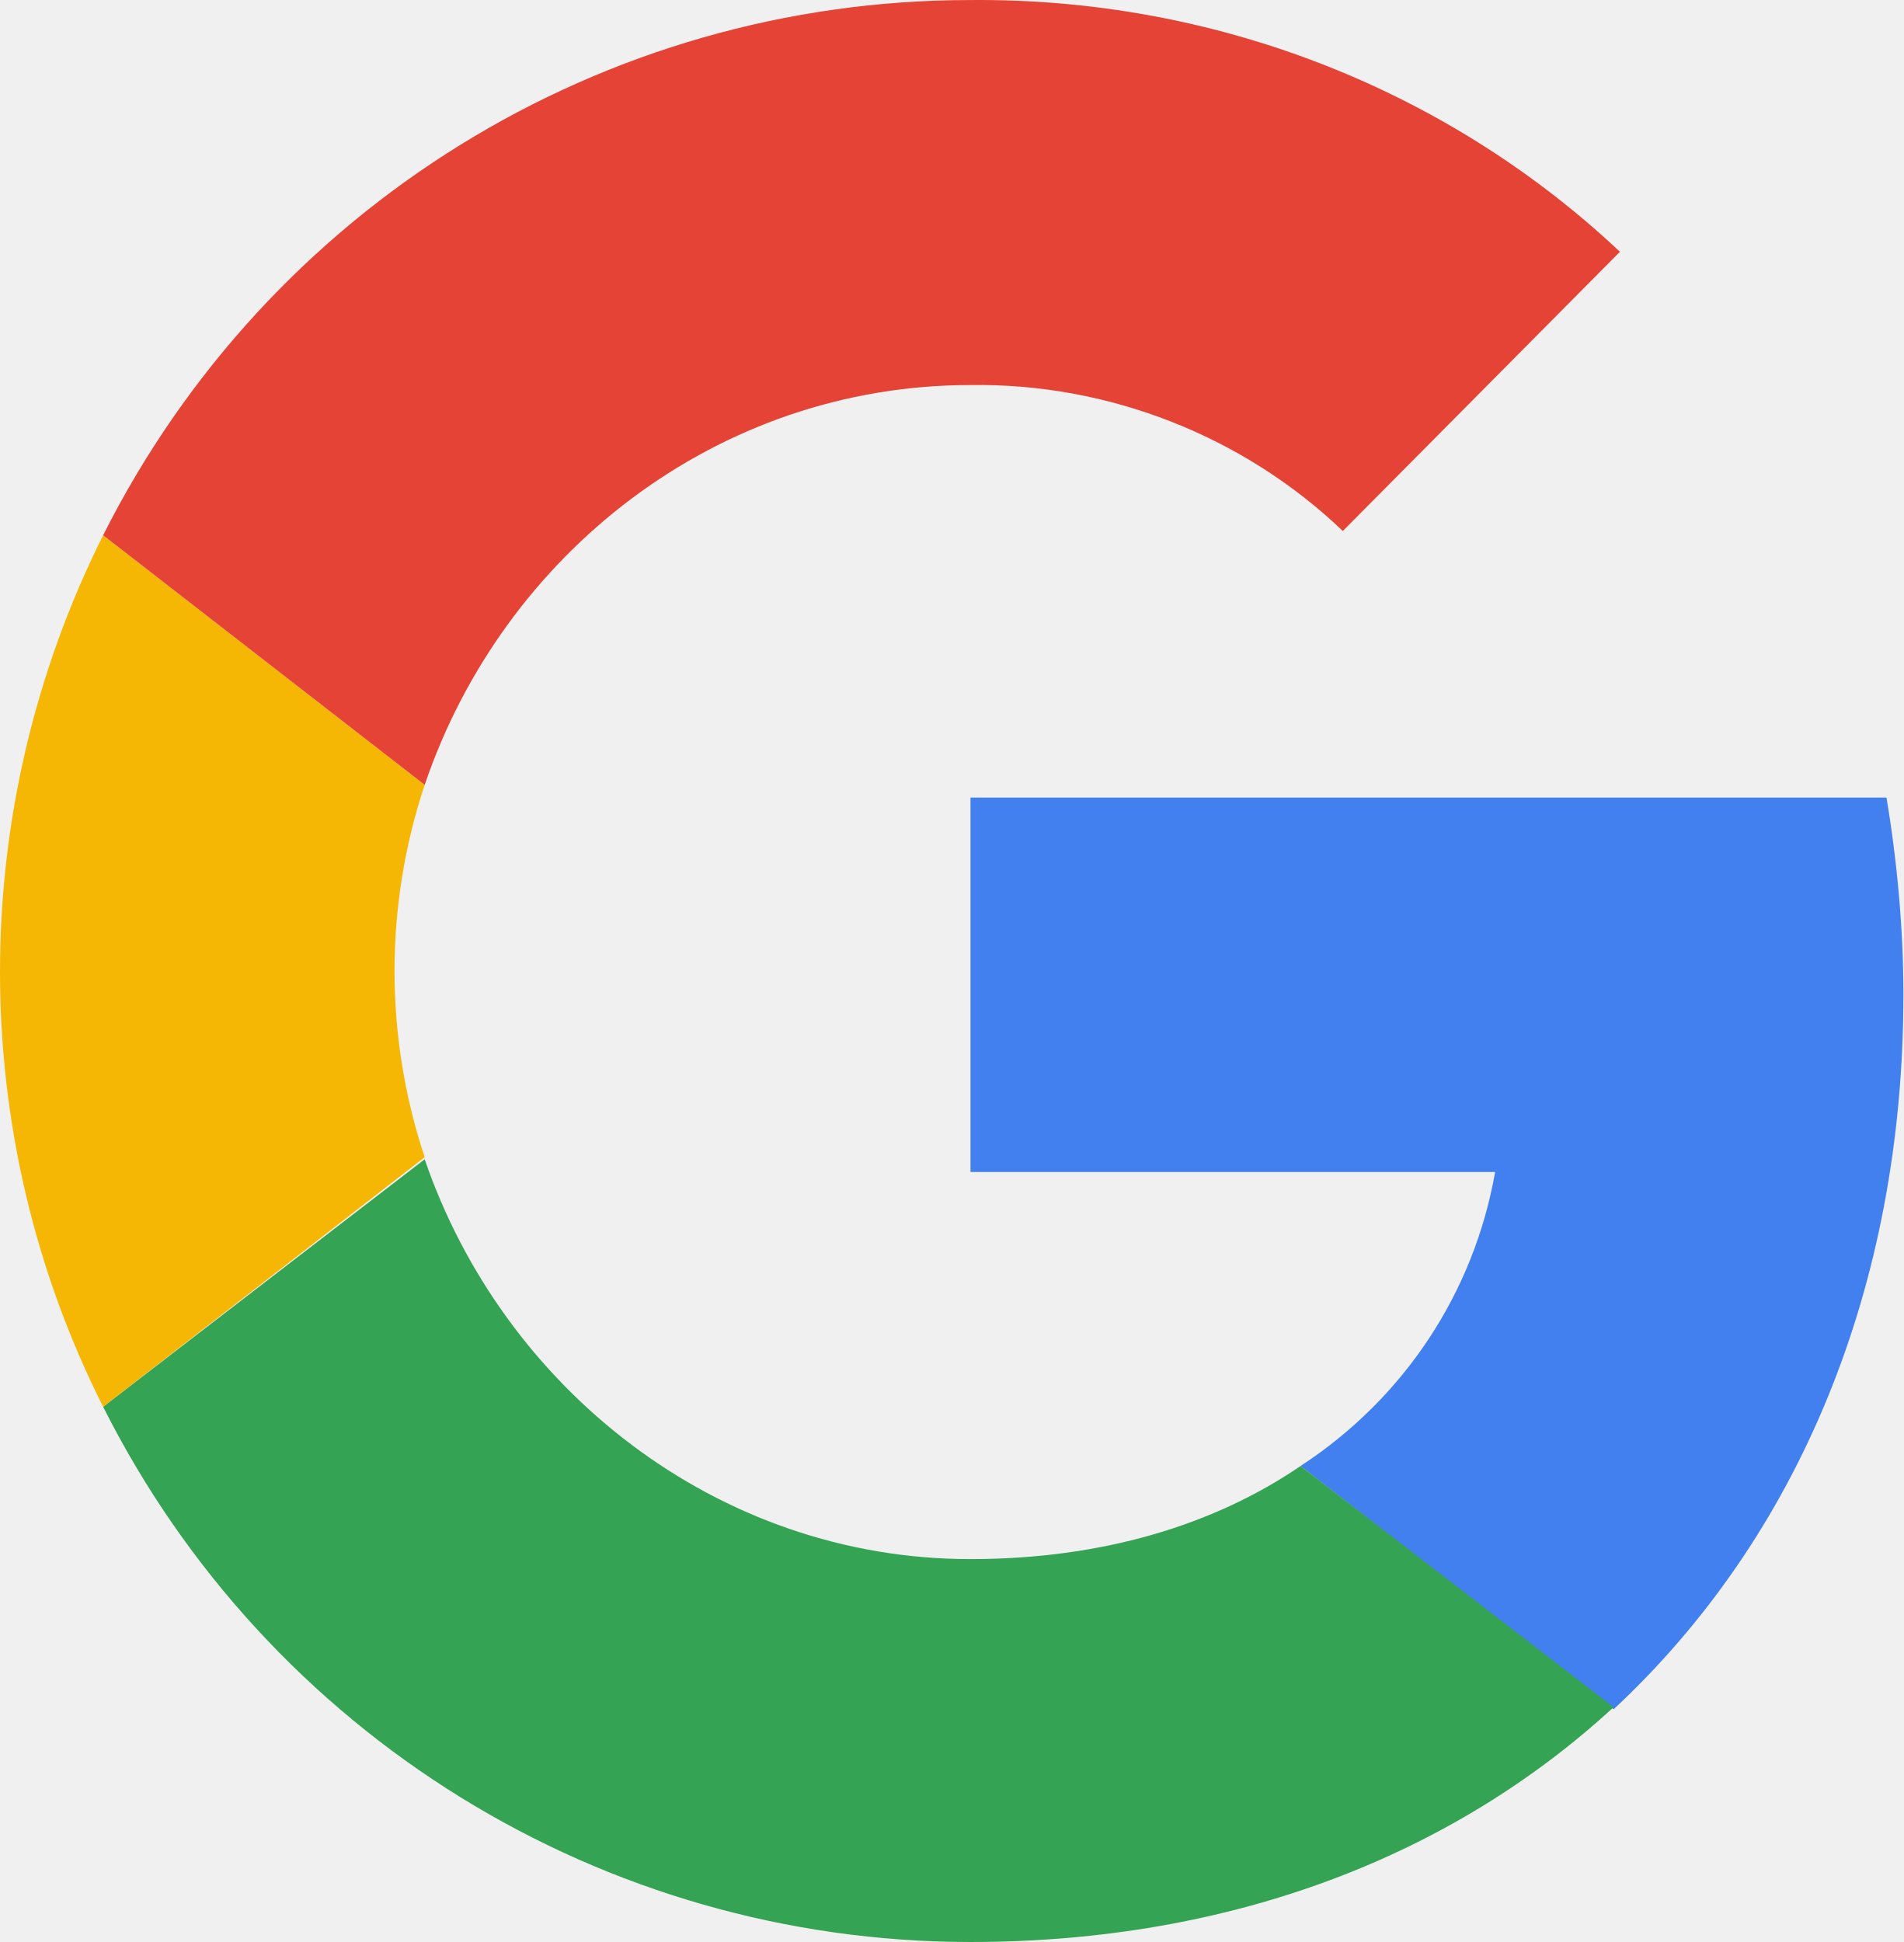
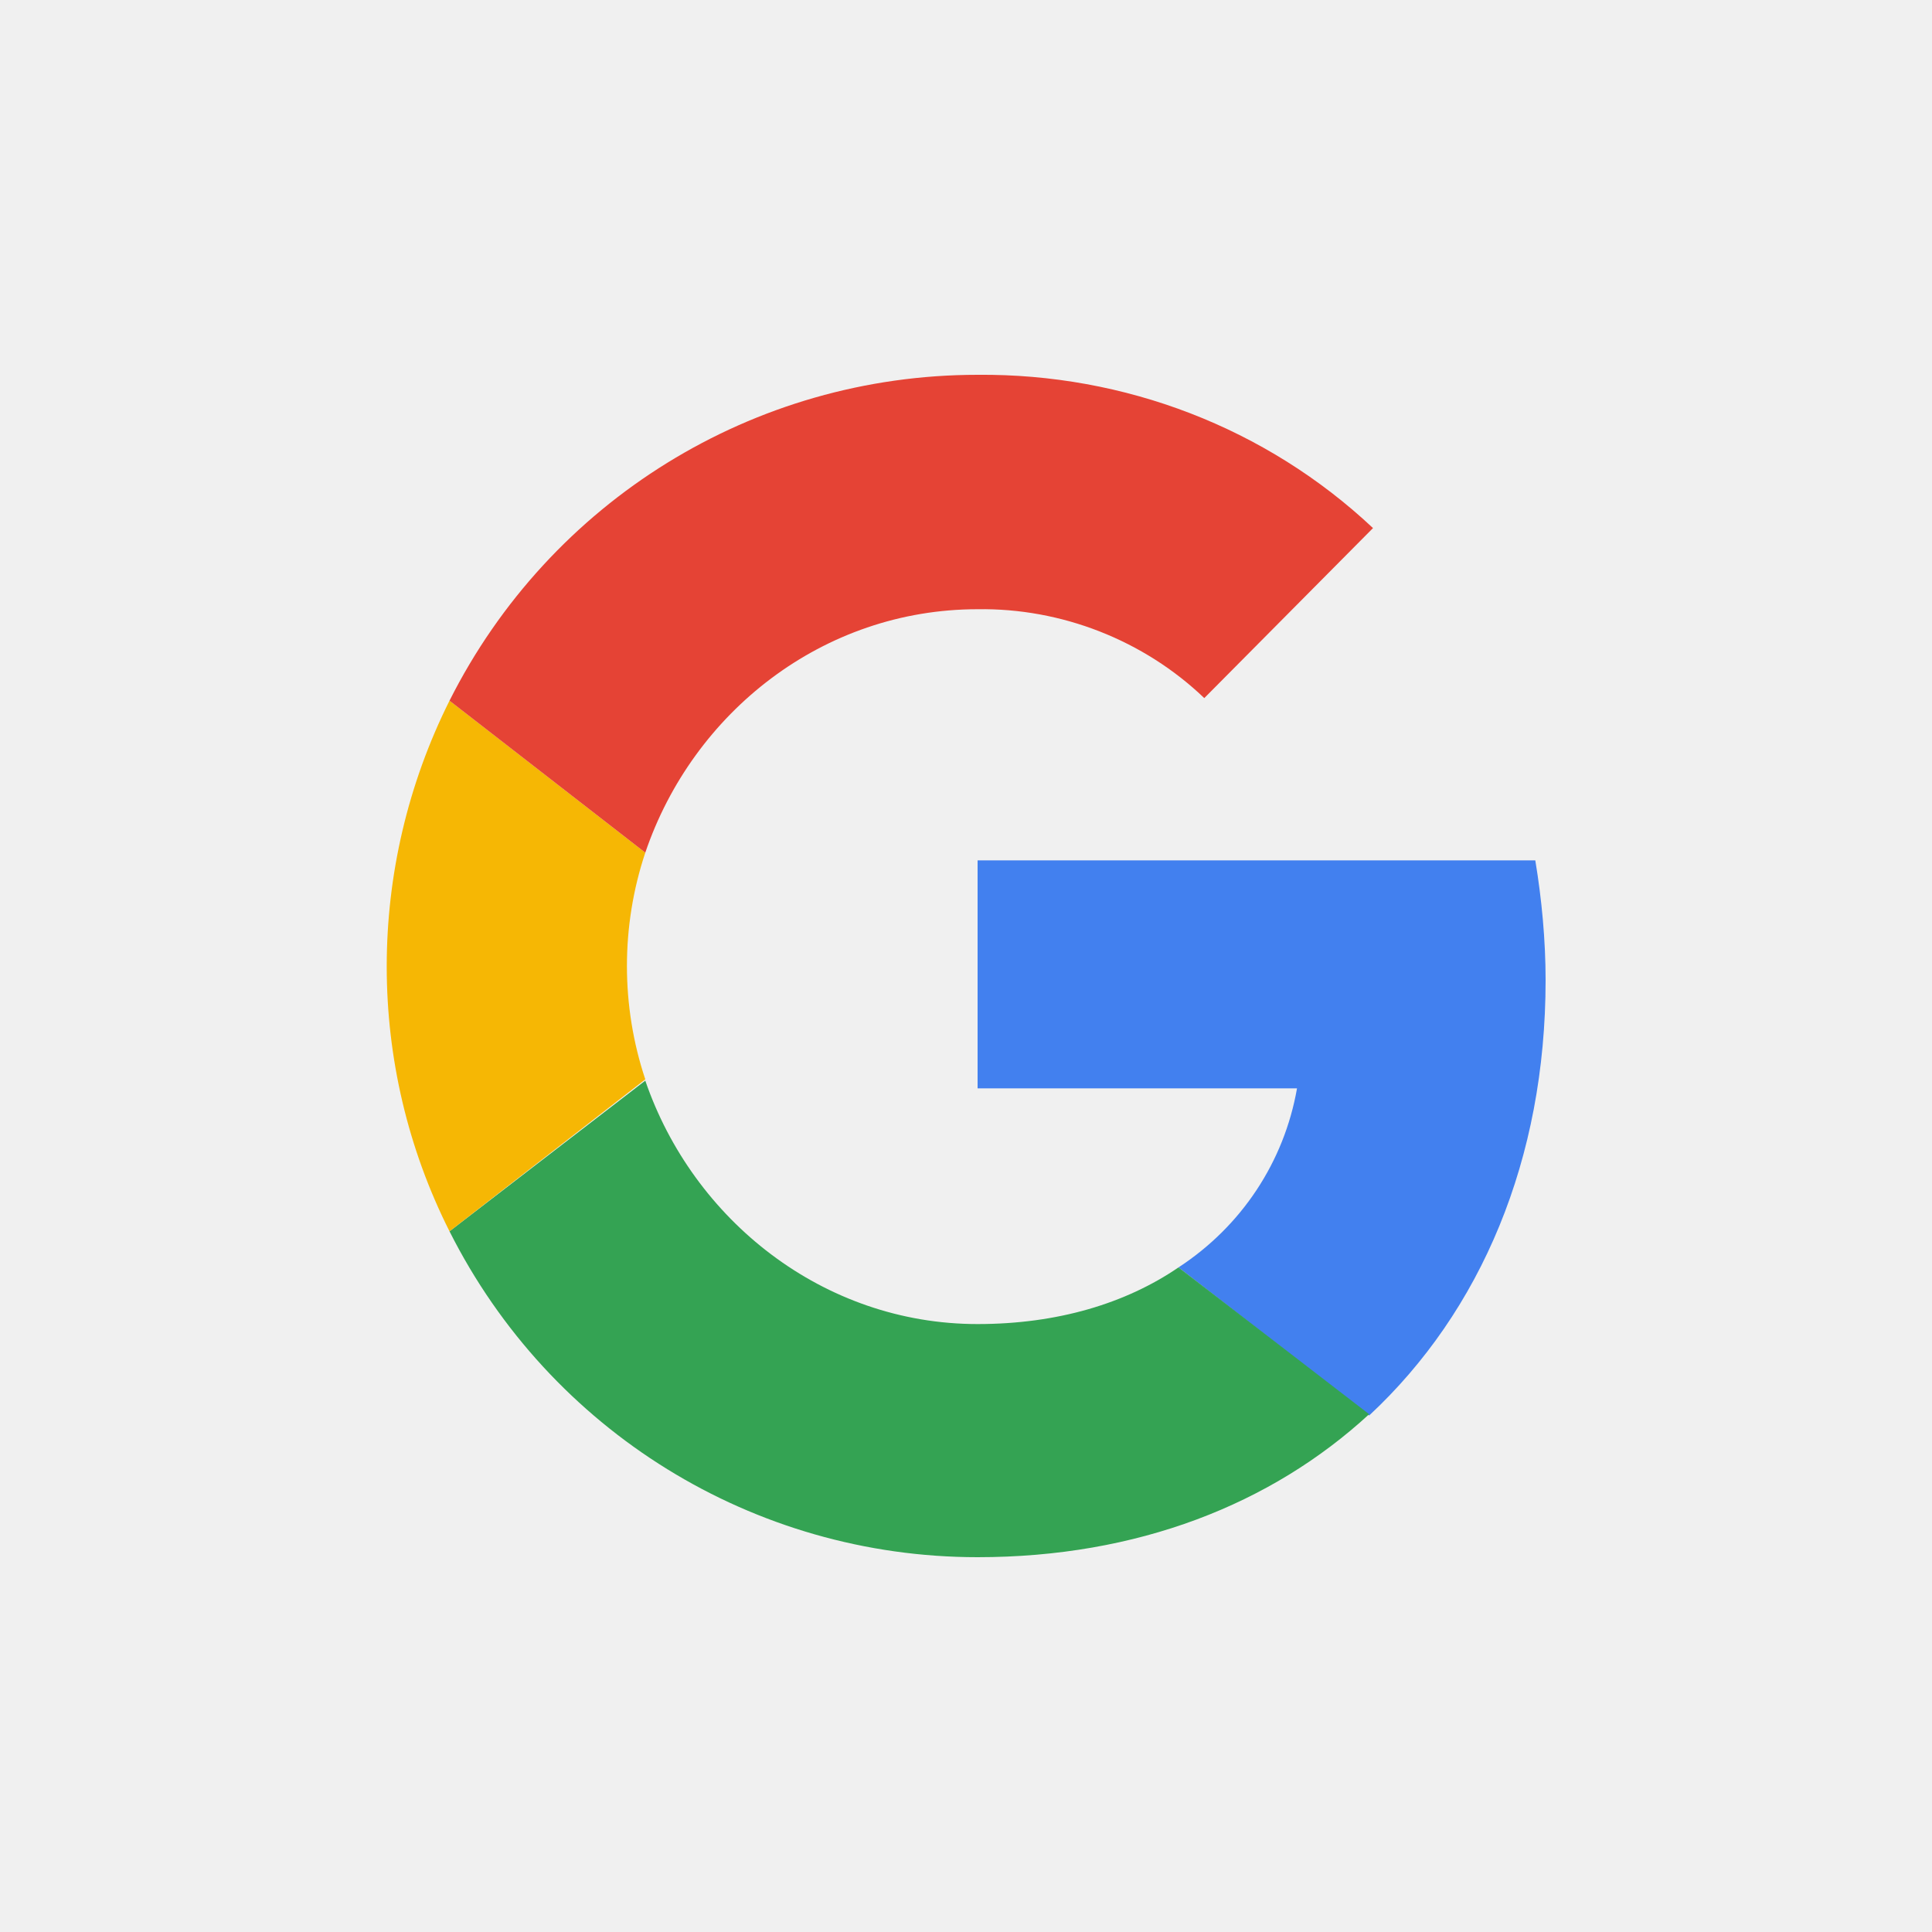
- <svg xmlns="http://www.w3.org/2000/svg" id="Capa_1" version="1.1" viewBox="0 0 89.975 91.802" xml:space="preserve" width="89.975" height="91.802">
-   <defs id="defs4" />
-   <style type="text/css" id="style1">
+ <svg xmlns="http://www.w3.org/2000/svg" id="Capa_1" style="enable-background:new 0 0 150 150;" version="1.1" viewBox="0 0 150 150" xml:space="preserve">
+   <style type="text/css">
	.st0{fill:#1A73E8;}
	.st1{fill:#EA4335;}
	.st2{fill:#4285F4;}
	.st3{fill:#FBBC04;}
	.st4{fill:#34A853;}
	.st5{fill:#4CAF50;}
	.st6{fill:#1E88E5;}
	.st7{fill:#E53935;}
	.st8{fill:#C62828;}
	.st9{fill:#FBC02D;}
	.st10{fill:#1565C0;}
	.st11{fill:#2E7D32;}
	.st12{fill:#F6B704;}
	.st13{fill:#E54335;}
	.st14{fill:#4280EF;}
	.st15{fill:#34A353;}
	.st16{clip-path:url(#SVGID_2_);}
	.st17{fill:#188038;}
	.st18{opacity:0.2;fill:#FFFFFF;enable-background:new    ;}
	.st19{opacity:0.3;fill:#0D652D;enable-background:new    ;}
	.st20{clip-path:url(#SVGID_4_);}
	.st21{opacity:0.3;fill:url(#_45_shadow_1_);enable-background:new    ;}
	.st22{clip-path:url(#SVGID_6_);}
	.st23{fill:#FA7B17;}
	.st24{opacity:0.3;fill:#174EA6;enable-background:new    ;}
	.st25{opacity:0.3;fill:#A50E0E;enable-background:new    ;}
	.st26{opacity:0.3;fill:#E37400;enable-background:new    ;}
	.st27{fill:url(#Finish_mask_1_);}
	.st28{fill:#FFFFFF;}
	.st29{fill:#0C9D58;}
	.st30{opacity:0.2;fill:#004D40;enable-background:new    ;}
	.st31{opacity:0.2;fill:#3E2723;enable-background:new    ;}
	.st32{fill:#FFC107;}
	.st33{opacity:0.2;fill:#1A237E;enable-background:new    ;}
	.st34{opacity:0.2;}
	.st35{fill:#1A237E;}
	.st36{fill:url(#SVGID_7_);}
	.st37{fill:#FBBC05;}
	.st38{clip-path:url(#SVGID_9_);fill:#E53935;}
	.st39{clip-path:url(#SVGID_11_);fill:#FBC02D;}
	.st40{clip-path:url(#SVGID_13_);fill:#E53935;}
	.st41{clip-path:url(#SVGID_15_);fill:#FBC02D;}
</style>
-   <g id="g4" transform="translate(-30.025,-29.09826)">
-     <path class="st14" d="m 120,76.1 c 0,-3.1 -0.3,-6.3 -0.8,-9.3 H 75.9 v 17.7 h 24.8 c -1,5.7 -4.3,10.7 -9.2,13.9 l 14.8,11.5 C 115,101.8 120,90 120,76.1 Z" id="path1" />
-     <path class="st15" d="m 75.9,120.9 c 12.4,0 22.8,-4.1 30.4,-11.1 L 91.5,98.4 c -4.1,2.8 -9.4,4.4 -15.6,4.4 -12,0 -22.1,-8.1 -25.8,-18.9 L 34.9,95.6 c 7.8,15.5 23.6,25.3 41,25.3 z" id="path2" />
-     <path class="st12" d="m 50.1,83.8 c -1.9,-5.7 -1.9,-11.9 0,-17.6 L 34.9,54.4 c -6.5,13 -6.5,28.3 0,41.2 z" id="path3" />
-     <path class="st13" d="m 75.9,47.3 c 6.5,-0.1 12.9,2.4 17.6,6.9 L 106.6,41 C 98.3,33.2 87.3,29 75.9,29.1 c -17.4,0 -33.2,9.8 -41,25.3 L 50.1,66.2 C 53.8,55.3 63.9,47.3 75.9,47.3 Z" id="path4" />
+   <g>
+     <path class="st14" d="M120,76.1c0-3.1-0.3-6.3-0.8-9.3H75.9v17.7h24.8c-1,5.7-4.3,10.7-9.2,13.9l14.8,11.5   C115,101.8,120,90,120,76.1L120,76.1z" />
+     <path class="st15" d="M75.9,120.9c12.4,0,22.8-4.1,30.4-11.1L91.5,98.4c-4.1,2.8-9.4,4.4-15.6,4.4c-12,0-22.1-8.1-25.8-18.9   L34.9,95.6C42.7,111.1,58.5,120.9,75.9,120.9z" />
+     <path class="st12" d="M50.1,83.8c-1.9-5.7-1.9-11.9,0-17.6L34.9,54.4c-6.5,13-6.5,28.3,0,41.2L50.1,83.8z" />
+     <path class="st13" d="M75.9,47.3c6.5-0.1,12.9,2.4,17.6,6.9L106.6,41C98.3,33.2,87.3,29,75.9,29.1c-17.4,0-33.2,9.8-41,25.3   l15.2,11.8C53.8,55.3,63.9,47.3,75.9,47.3z" />
  </g>
</svg>
